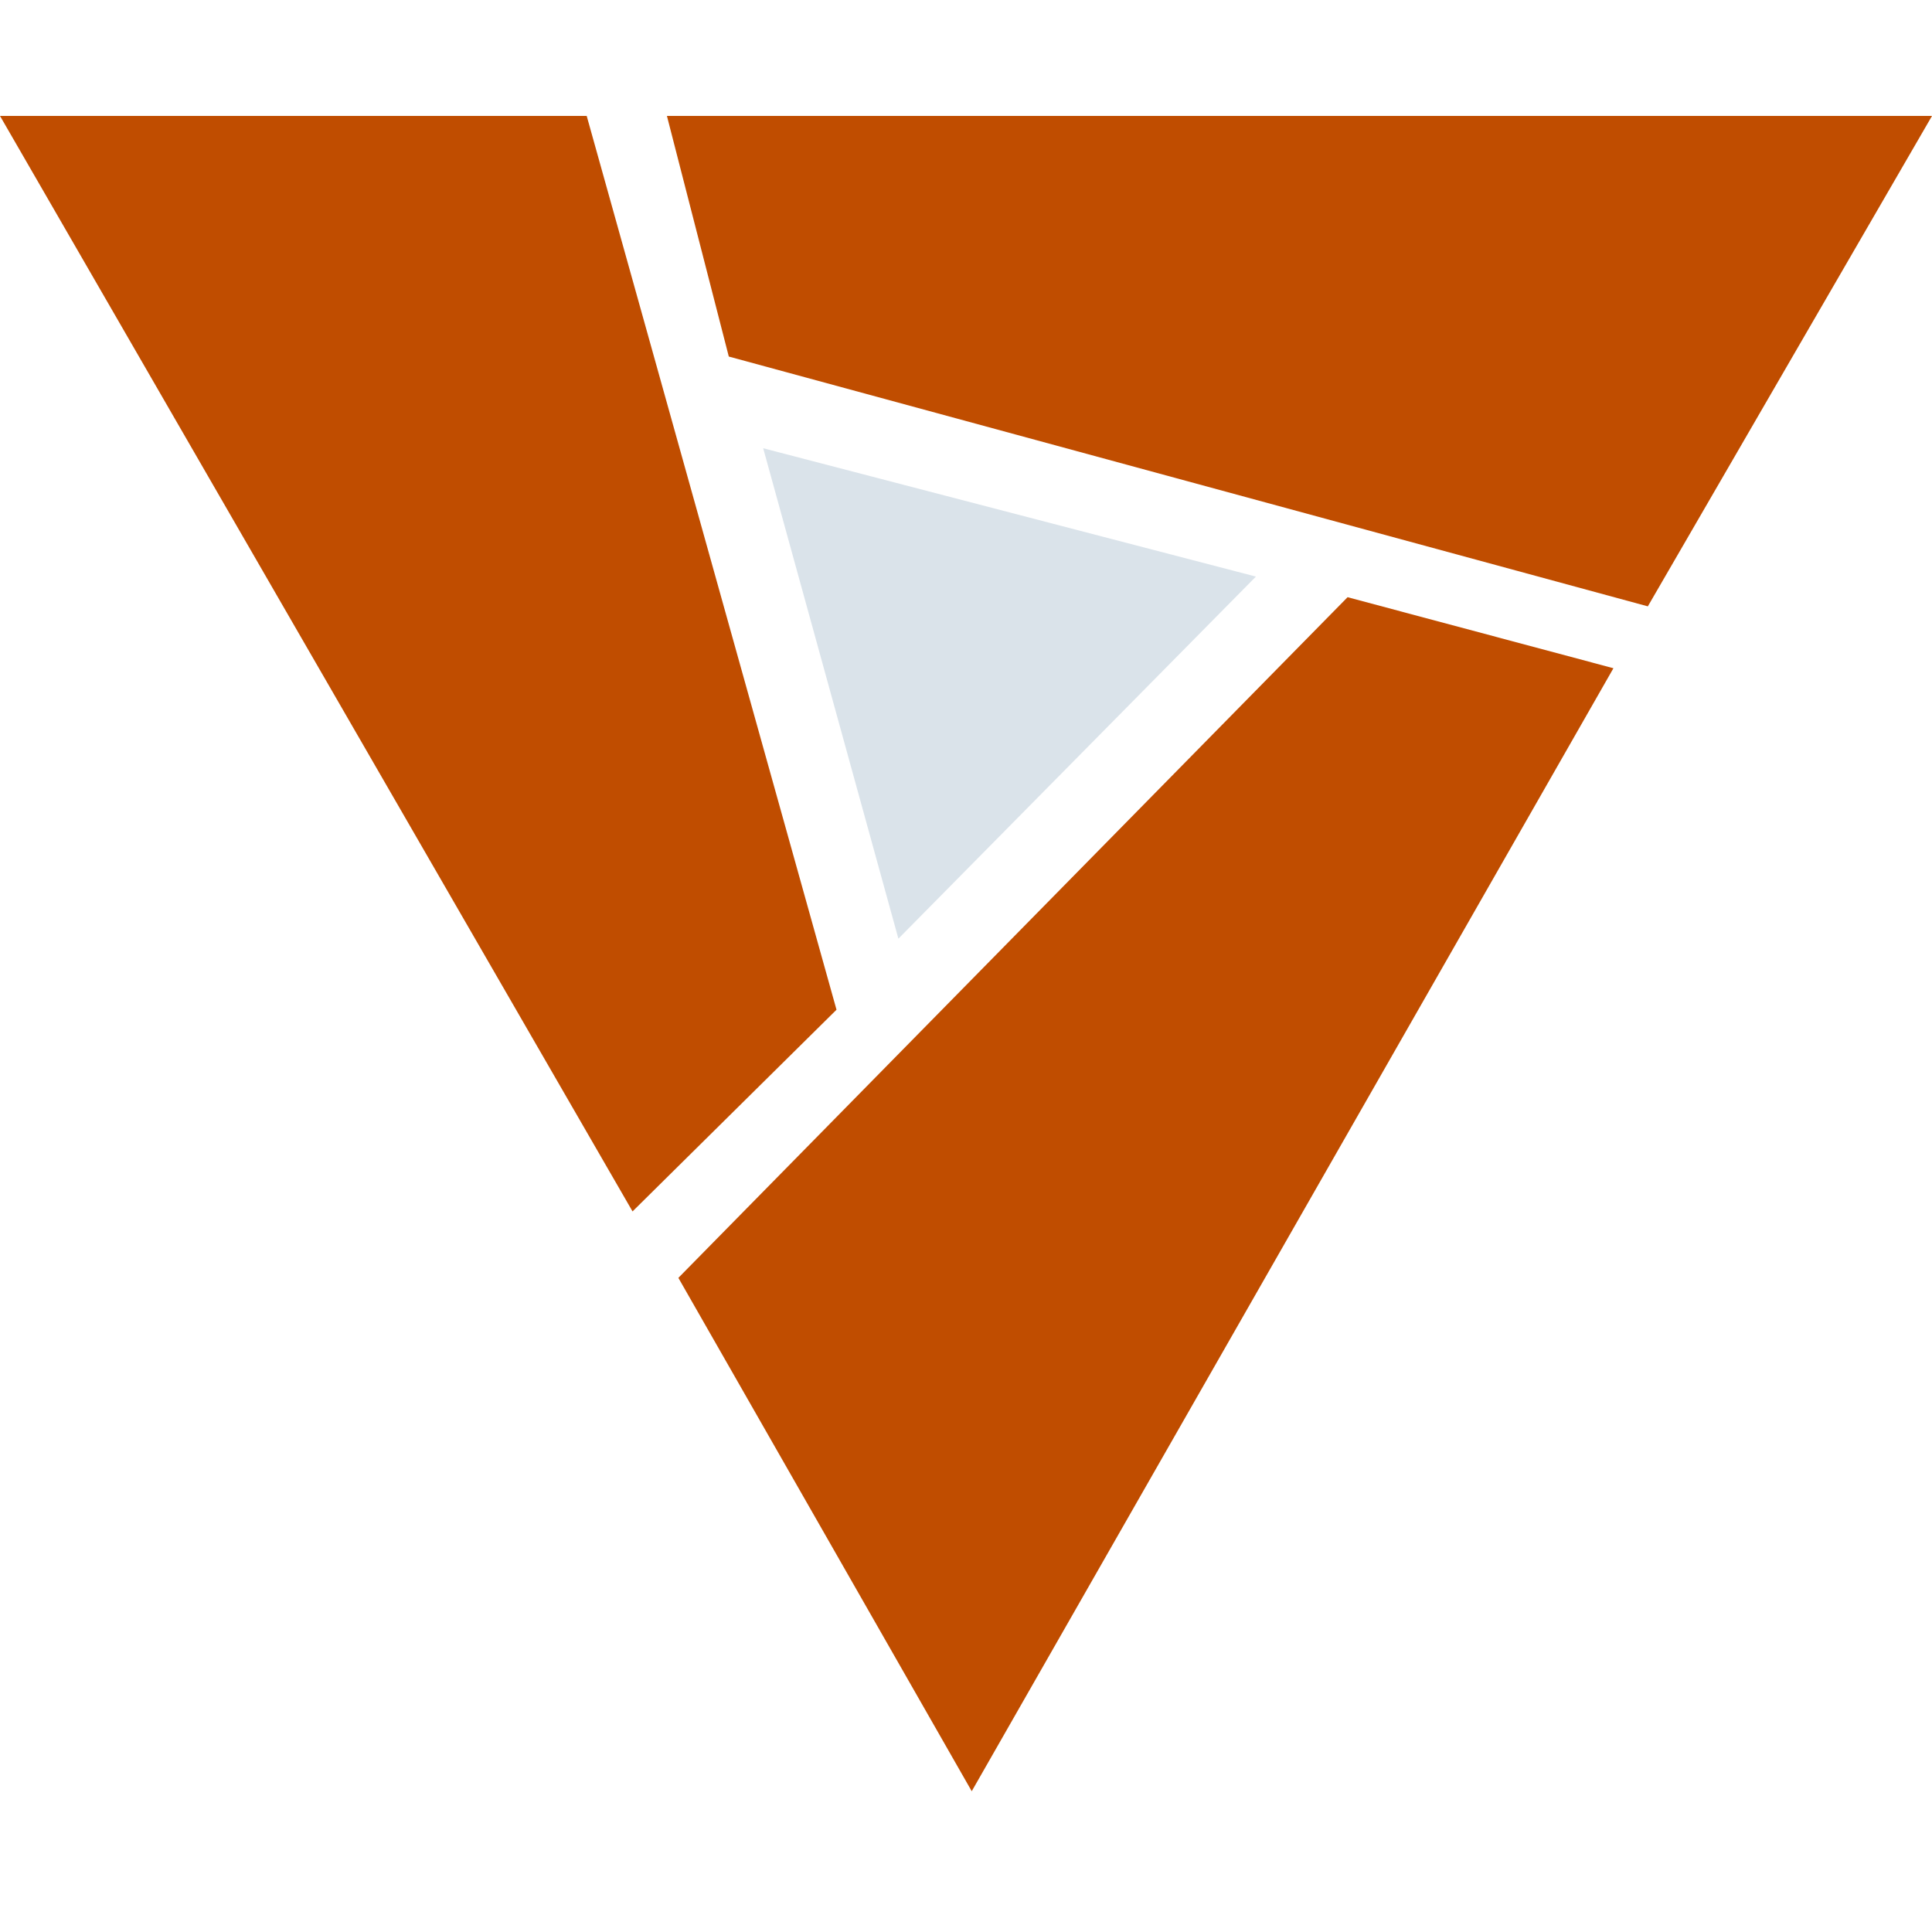
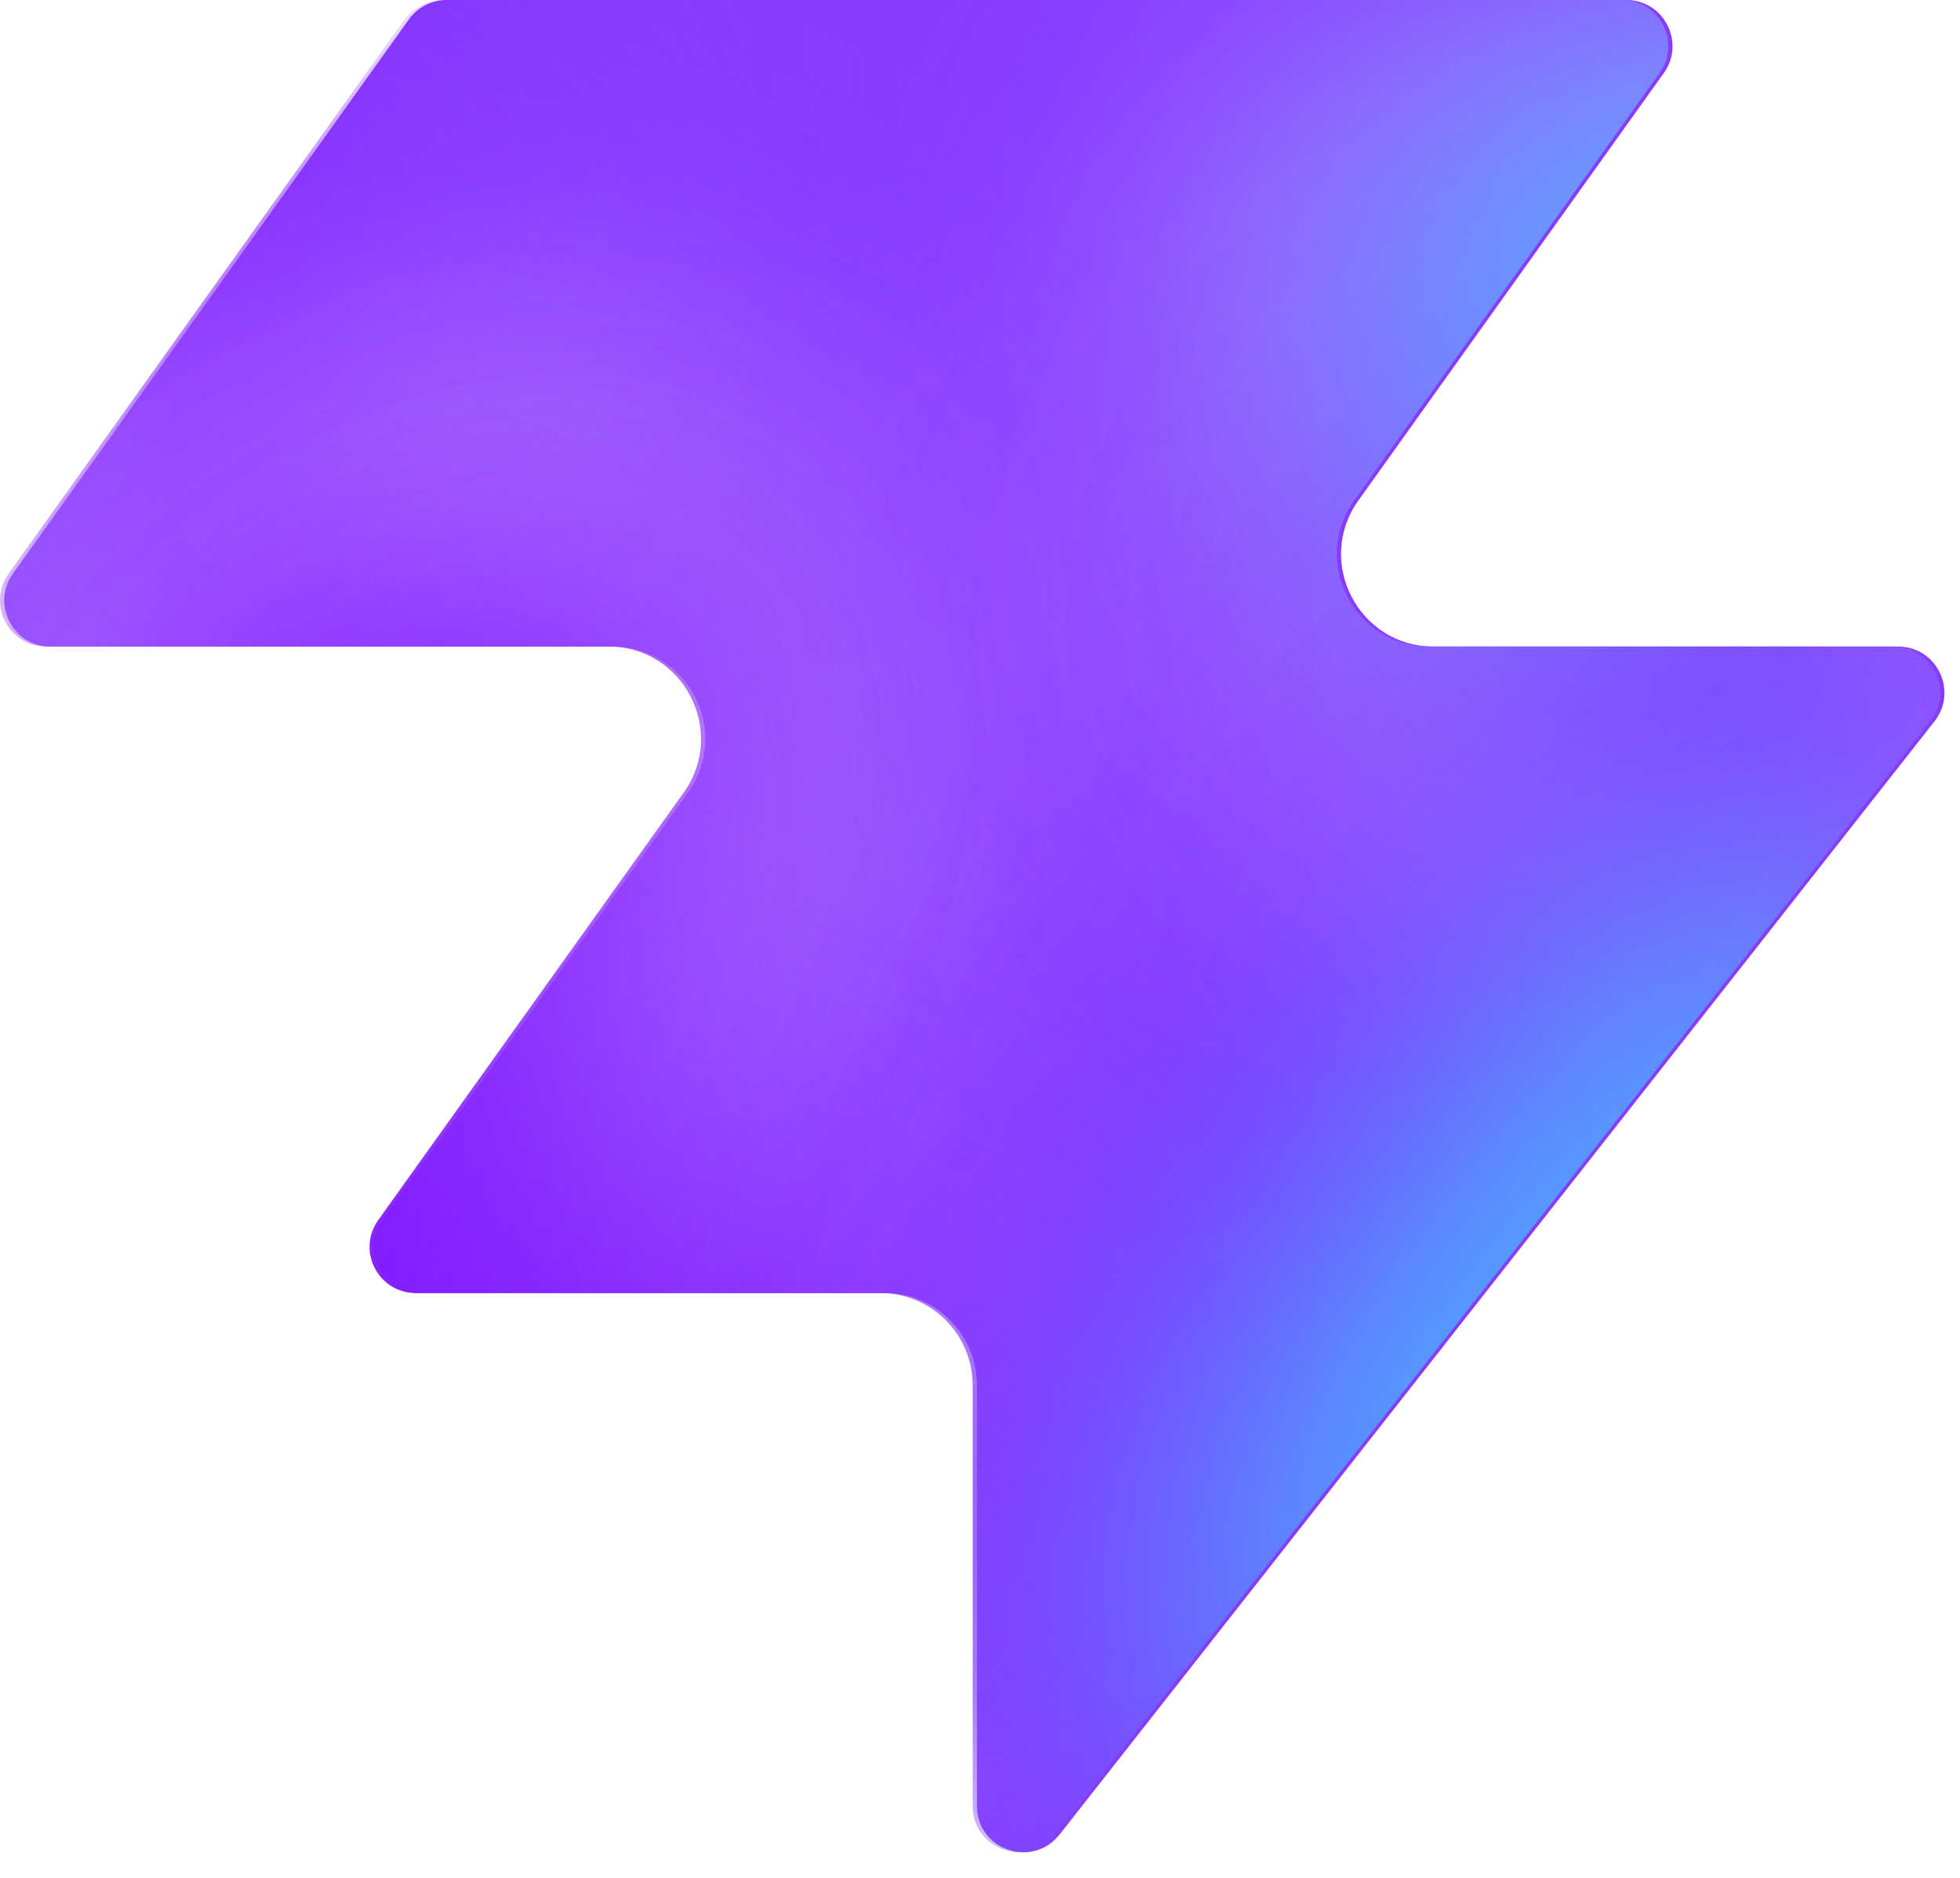
- <svg xmlns="http://www.w3.org/2000/svg" width="1200" height="1200" version="1.1" viewBox="0 0 1200 1200" fill="#c04d00">
-   <path d="m392.88 752.43-392.88-680.43h364.41l155.16 555.16z" fill="#c04d00" />
-   <path d="m452.67 221.46-38.434-149.46h785.77l-176.51 304.62z" />
-   <path d="m558.01 583.03-83.988-304.62 306.05 79.715z" fill="#DAE3EA" />
-   <path d="m837.01 370.93-415.66 422.77 182.21 318.86 398.57-697.51z" />
+ <svg xmlns="http://www.w3.org/2000/svg" width="48" height="46" fill="none" viewBox="0 0 48 46">
+   <path fill="#863bff" d="M25.946 44.938c-.664.845-2.021.375-2.021-.698V33.937a2.26 2.26 0 0 0-2.262-2.262H10.287c-.92 0-1.456-1.04-.92-1.788l7.48-10.471c1.07-1.497 0-3.578-1.842-3.578H1.237c-.92 0-1.456-1.04-.92-1.788L10.013.474c.214-.297.556-.474.92-.474h28.894c.92 0 1.456 1.04.92 1.788l-7.48 10.471c-1.07 1.498 0 3.579 1.842 3.579h11.377c.943 0 1.473 1.088.89 1.83L25.947 44.94z" style="fill:#863bff;fill:color(display-p3 .525 .23 1);fill-opacity:1" />
+   <mask id="a" width="48" height="46" x="0" y="0" maskUnits="userSpaceOnUse" style="mask-type:alpha">
+     <path fill="#000" d="M25.842 44.938c-.664.844-2.021.375-2.021-.698V33.937a2.26 2.26 0 0 0-2.262-2.262H10.183c-.92 0-1.456-1.04-.92-1.788l7.48-10.471c1.07-1.498 0-3.579-1.842-3.579H1.133c-.92 0-1.456-1.04-.92-1.787L9.91.473c.214-.297.556-.474.92-.474h28.894c.92 0 1.456 1.04.92 1.788l-7.48 10.471c-1.07 1.498 0 3.578 1.842 3.578h11.377c.943 0 1.473 1.088.89 1.832L25.843 44.94z" style="fill:#000;fill-opacity:1" />
+   </mask>
+   <g mask="url(#a)">
+     <g filter="url(#b)">
+       <ellipse cx="5.508" cy="14.704" fill="#ede6ff" rx="5.508" ry="14.704" style="fill:#ede6ff;fill:color(display-p3 .927 .903 1);fill-opacity:1" transform="matrix(.00324 1 1 -.00324 -4.47 31.516)" />
+     </g>
+     <g filter="url(#c)">
+       <ellipse cx="10.399" cy="29.851" fill="#ede6ff" rx="10.399" ry="29.851" style="fill:#ede6ff;fill:color(display-p3 .927 .903 1);fill-opacity:1" transform="matrix(.00324 1 1 -.00324 -39.328 7.883)" />
+     </g>
+     <g filter="url(#d)">
+       <ellipse cx="5.508" cy="30.487" fill="#7e14ff" rx="5.508" ry="30.487" style="fill:#7e14ff;fill:color(display-p3 .492 .077 1);fill-opacity:1" transform="rotate(89.814 -25.913 -14.639)scale(1 -1)" />
+     </g>
+     <g filter="url(#e)">
+       <ellipse cx="5.508" cy="30.599" fill="#7e14ff" rx="5.508" ry="30.599" style="fill:#7e14ff;fill:color(display-p3 .492 .077 1);fill-opacity:1" transform="rotate(89.814 -32.644 -3.334)scale(1 -1)" />
+     </g>
+     <g filter="url(#f)">
+       <ellipse cx="5.508" cy="30.599" fill="#7e14ff" rx="5.508" ry="30.599" style="fill:#7e14ff;fill:color(display-p3 .492 .077 1);fill-opacity:1" transform="matrix(.00324 1 1 -.00324 -34.34 30.47)" />
+     </g>
+     <g filter="url(#g)">
+       <ellipse cx="14.072" cy="22.078" fill="#ede6ff" rx="14.072" ry="22.078" style="fill:#ede6ff;fill:color(display-p3 .927 .903 1);fill-opacity:1" transform="rotate(93.35 24.506 48.493)scale(-1 1)" />
+     </g>
+     <g filter="url(#h)">
+       <ellipse cx="3.47" cy="21.501" fill="#7e14ff" rx="3.47" ry="21.501" style="fill:#7e14ff;fill:color(display-p3 .492 .077 1);fill-opacity:1" transform="rotate(89.009 28.708 47.59)scale(-1 1)" />
+     </g>
+     <g filter="url(#i)">
+       <ellipse cx="3.47" cy="21.501" fill="#7e14ff" rx="3.47" ry="21.501" style="fill:#7e14ff;fill:color(display-p3 .492 .077 1);fill-opacity:1" transform="rotate(89.009 28.708 47.59)scale(-1 1)" />
+     </g>
+     <g filter="url(#j)">
+       <ellipse cx=".387" cy="8.972" fill="#7e14ff" rx="4.407" ry="29.108" style="fill:#7e14ff;fill:color(display-p3 .492 .077 1);fill-opacity:1" transform="rotate(39.51 .387 8.972)" />
+     </g>
+     <g filter="url(#k)">
+       <ellipse cx="47.523" cy="-6.092" fill="#7e14ff" rx="4.407" ry="29.108" style="fill:#7e14ff;fill:color(display-p3 .492 .077 1);fill-opacity:1" transform="rotate(37.892 47.523 -6.092)" />
+     </g>
+     <g filter="url(#l)">
+       <ellipse cx="41.412" cy="6.333" fill="#47bfff" rx="5.971" ry="9.665" style="fill:#47bfff;fill:color(display-p3 .28 .748 1);fill-opacity:1" transform="rotate(37.892 41.412 6.333)" />
+     </g>
+     <g filter="url(#m)">
+       <ellipse cx="-1.879" cy="38.332" fill="#7e14ff" rx="4.407" ry="29.108" style="fill:#7e14ff;fill:color(display-p3 .492 .077 1);fill-opacity:1" transform="rotate(37.892 -1.88 38.332)" />
+     </g>
+     <g filter="url(#n)">
+       <ellipse cx="-1.879" cy="38.332" fill="#7e14ff" rx="4.407" ry="29.108" style="fill:#7e14ff;fill:color(display-p3 .492 .077 1);fill-opacity:1" transform="rotate(37.892 -1.88 38.332)" />
+     </g>
+     <g filter="url(#o)">
+       <ellipse cx="35.651" cy="29.907" fill="#7e14ff" rx="4.407" ry="29.108" style="fill:#7e14ff;fill:color(display-p3 .492 .077 1);fill-opacity:1" transform="rotate(37.892 35.651 29.907)" />
+     </g>
+     <g filter="url(#p)">
+       <ellipse cx="38.418" cy="32.4" fill="#47bfff" rx="5.971" ry="15.297" style="fill:#47bfff;fill:color(display-p3 .28 .748 1);fill-opacity:1" transform="rotate(37.892 38.418 32.4)" />
+     </g>
+   </g>
+   <defs>
+     <filter id="b" width="60.045" height="41.654" x="-19.77" y="16.149" color-interpolation-filters="sRGB" filterUnits="userSpaceOnUse">
+       <feFlood flood-opacity="0" result="BackgroundImageFix" />
+       <feBlend in="SourceGraphic" in2="BackgroundImageFix" result="shape" />
+       <feGaussianBlur result="effect1_foregroundBlur_2002_17158" stdDeviation="7.659" />
+     </filter>
+     <filter id="c" width="90.34" height="51.437" x="-54.613" y="-7.533" color-interpolation-filters="sRGB" filterUnits="userSpaceOnUse">
+       <feFlood flood-opacity="0" result="BackgroundImageFix" />
+       <feBlend in="SourceGraphic" in2="BackgroundImageFix" result="shape" />
+       <feGaussianBlur result="effect1_foregroundBlur_2002_17158" stdDeviation="7.659" />
+     </filter>
+     <filter id="d" width="79.355" height="29.4" x="-49.64" y="2.03" color-interpolation-filters="sRGB" filterUnits="userSpaceOnUse">
+       <feFlood flood-opacity="0" result="BackgroundImageFix" />
+       <feBlend in="SourceGraphic" in2="BackgroundImageFix" result="shape" />
+       <feGaussianBlur result="effect1_foregroundBlur_2002_17158" stdDeviation="4.596" />
+     </filter>
+     <filter id="e" width="79.579" height="29.4" x="-45.045" y="20.029" color-interpolation-filters="sRGB" filterUnits="userSpaceOnUse">
+       <feFlood flood-opacity="0" result="BackgroundImageFix" />
+       <feBlend in="SourceGraphic" in2="BackgroundImageFix" result="shape" />
+       <feGaussianBlur result="effect1_foregroundBlur_2002_17158" stdDeviation="4.596" />
+     </filter>
+     <filter id="f" width="79.579" height="29.4" x="-43.513" y="21.178" color-interpolation-filters="sRGB" filterUnits="userSpaceOnUse">
+       <feFlood flood-opacity="0" result="BackgroundImageFix" />
+       <feBlend in="SourceGraphic" in2="BackgroundImageFix" result="shape" />
+       <feGaussianBlur result="effect1_foregroundBlur_2002_17158" stdDeviation="4.596" />
+     </filter>
+     <filter id="g" width="74.749" height="58.852" x="15.756" y="-17.901" color-interpolation-filters="sRGB" filterUnits="userSpaceOnUse">
+       <feFlood flood-opacity="0" result="BackgroundImageFix" />
+       <feBlend in="SourceGraphic" in2="BackgroundImageFix" result="shape" />
+       <feGaussianBlur result="effect1_foregroundBlur_2002_17158" stdDeviation="7.659" />
+     </filter>
+     <filter id="h" width="61.377" height="25.362" x="23.548" y="2.284" color-interpolation-filters="sRGB" filterUnits="userSpaceOnUse">
+       <feFlood flood-opacity="0" result="BackgroundImageFix" />
+       <feBlend in="SourceGraphic" in2="BackgroundImageFix" result="shape" />
+       <feGaussianBlur result="effect1_foregroundBlur_2002_17158" stdDeviation="4.596" />
+     </filter>
+     <filter id="i" width="61.377" height="25.362" x="23.548" y="2.284" color-interpolation-filters="sRGB" filterUnits="userSpaceOnUse">
+       <feFlood flood-opacity="0" result="BackgroundImageFix" />
+       <feBlend in="SourceGraphic" in2="BackgroundImageFix" result="shape" />
+       <feGaussianBlur result="effect1_foregroundBlur_2002_17158" stdDeviation="4.596" />
+     </filter>
+     <filter id="j" width="56.045" height="63.649" x="-27.636" y="-22.853" color-interpolation-filters="sRGB" filterUnits="userSpaceOnUse">
+       <feFlood flood-opacity="0" result="BackgroundImageFix" />
+       <feBlend in="SourceGraphic" in2="BackgroundImageFix" result="shape" />
+       <feGaussianBlur result="effect1_foregroundBlur_2002_17158" stdDeviation="4.596" />
+     </filter>
+     <filter id="k" width="54.814" height="64.646" x="20.116" y="-38.415" color-interpolation-filters="sRGB" filterUnits="userSpaceOnUse">
+       <feFlood flood-opacity="0" result="BackgroundImageFix" />
+       <feBlend in="SourceGraphic" in2="BackgroundImageFix" result="shape" />
+       <feGaussianBlur result="effect1_foregroundBlur_2002_17158" stdDeviation="4.596" />
+     </filter>
+     <filter id="l" width="33.541" height="35.313" x="24.641" y="-11.323" color-interpolation-filters="sRGB" filterUnits="userSpaceOnUse">
+       <feFlood flood-opacity="0" result="BackgroundImageFix" />
+       <feBlend in="SourceGraphic" in2="BackgroundImageFix" result="shape" />
+       <feGaussianBlur result="effect1_foregroundBlur_2002_17158" stdDeviation="4.596" />
+     </filter>
+     <filter id="m" width="54.814" height="64.646" x="-29.286" y="6.009" color-interpolation-filters="sRGB" filterUnits="userSpaceOnUse">
+       <feFlood flood-opacity="0" result="BackgroundImageFix" />
+       <feBlend in="SourceGraphic" in2="BackgroundImageFix" result="shape" />
+       <feGaussianBlur result="effect1_foregroundBlur_2002_17158" stdDeviation="4.596" />
+     </filter>
+     <filter id="n" width="54.814" height="64.646" x="-29.286" y="6.009" color-interpolation-filters="sRGB" filterUnits="userSpaceOnUse">
+       <feFlood flood-opacity="0" result="BackgroundImageFix" />
+       <feBlend in="SourceGraphic" in2="BackgroundImageFix" result="shape" />
+       <feGaussianBlur result="effect1_foregroundBlur_2002_17158" stdDeviation="4.596" />
+     </filter>
+     <filter id="o" width="54.814" height="64.646" x="8.244" y="-2.416" color-interpolation-filters="sRGB" filterUnits="userSpaceOnUse">
+       <feFlood flood-opacity="0" result="BackgroundImageFix" />
+       <feBlend in="SourceGraphic" in2="BackgroundImageFix" result="shape" />
+       <feGaussianBlur result="effect1_foregroundBlur_2002_17158" stdDeviation="4.596" />
+     </filter>
+     <filter id="p" width="39.409" height="43.623" x="18.713" y="10.588" color-interpolation-filters="sRGB" filterUnits="userSpaceOnUse">
+       <feFlood flood-opacity="0" result="BackgroundImageFix" />
+       <feBlend in="SourceGraphic" in2="BackgroundImageFix" result="shape" />
+       <feGaussianBlur result="effect1_foregroundBlur_2002_17158" stdDeviation="4.596" />
+     </filter>
+   </defs>
</svg>
